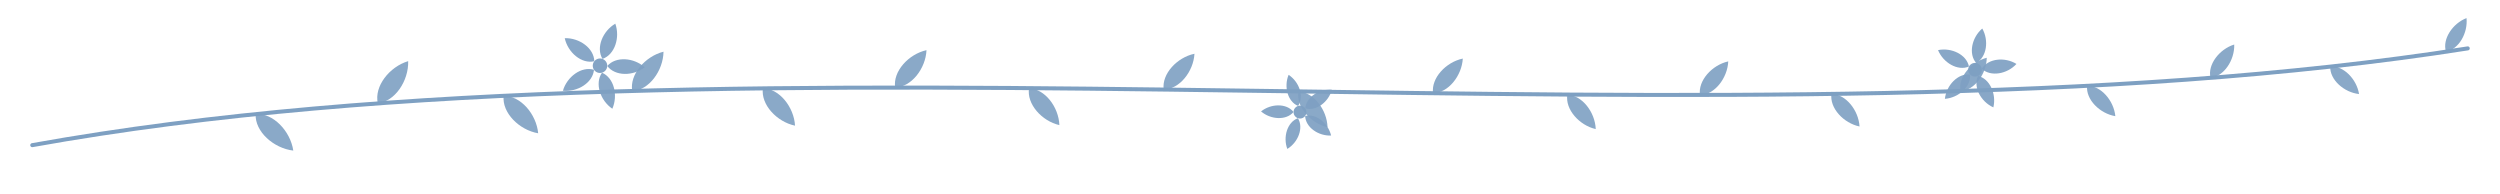
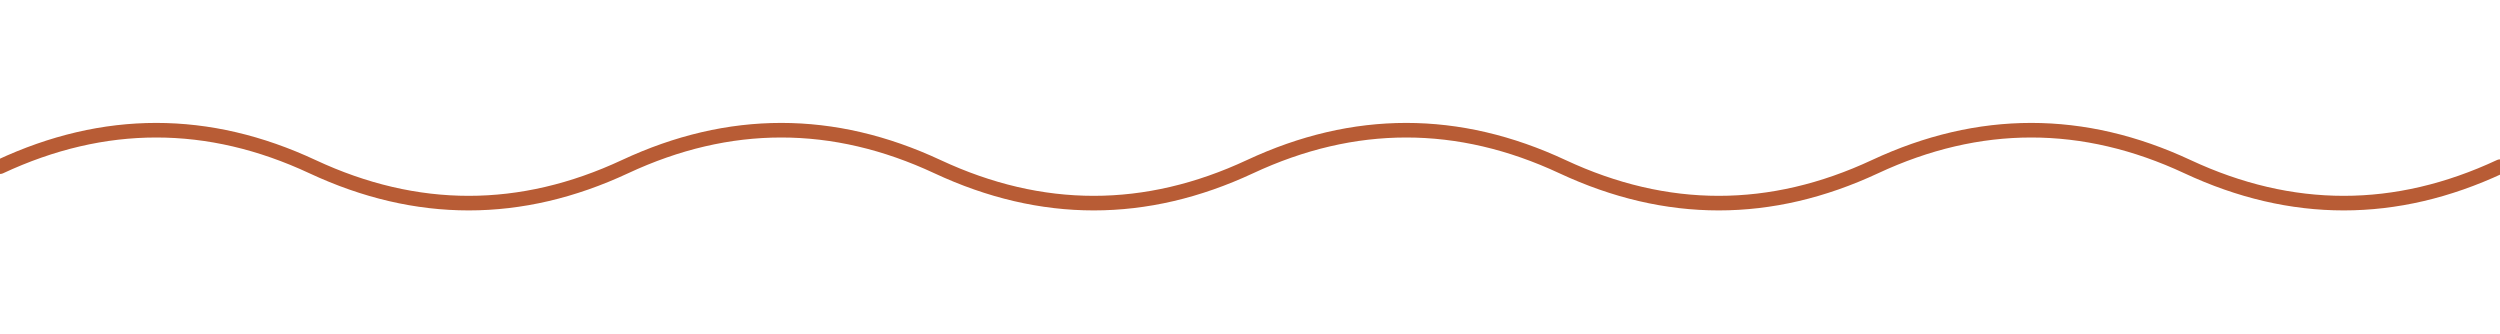
- <svg xmlns="http://www.w3.org/2000/svg" viewBox="0 0 620 48" width="100%" height="auto" aria-hidden="true">
-   <path d="M8.0,36.0 C186.0,4.0 434.0,40.0 612.0,12.0" fill="none" stroke="#7EA0C2" stroke-width="1.0" stroke-linecap="round" />
-   <g transform="translate(63.4,28.3) rotate(134.1) scale(1.00)">
-     <path d="M0,0 C3.25,-2.86 2.99,-9.1 0,-13 C-2.99,-9.1 -3.25,-2.86 0,0 Z" fill="#7EA0C2" fill-opacity="0.9" />
-   </g>
-   <g transform="translate(93.7,25.6) rotate(35.8) scale(0.99)">
-     <path d="M0,0 C3.25,-2.86 2.99,-9.1 0,-13 C-2.99,-9.1 -3.25,-2.86 0,0 Z" fill="#7EA0C2" fill-opacity="0.9" />
-   </g>
-   <g transform="translate(124.9,23.8) rotate(137.2) scale(0.97)">
-     <path d="M0,0 C3.25,-2.86 2.99,-9.1 0,-13 C-2.99,-9.1 -3.25,-2.86 0,0 Z" fill="#7EA0C2" fill-opacity="0.9" />
-   </g>
-   <g transform="translate(156.8,22.6) rotate(38.4) scale(0.96)">
-     <path d="M0,0 C3.25,-2.86 2.99,-9.1 0,-13 C-2.99,-9.1 -3.25,-2.86 0,0 Z" fill="#7EA0C2" fill-opacity="0.9" />
-   </g>
-   <g transform="translate(189.2,21.9) rotate(139.3) scale(0.94)">
-     <path d="M0,0 C3.25,-2.86 2.99,-9.1 0,-13 C-2.99,-9.1 -3.25,-2.86 0,0 Z" fill="#7EA0C2" fill-opacity="0.9" />
-   </g>
-   <g transform="translate(222.0,21.7) rotate(40.0) scale(0.93)">
-     <path d="M0,0 C3.25,-2.86 2.99,-9.1 0,-13 C-2.99,-9.1 -3.25,-2.86 0,0 Z" fill="#7EA0C2" fill-opacity="0.9" />
-   </g>
-   <g transform="translate(255.2,21.9) rotate(140.5) scale(0.91)">
-     <path d="M0,0 C3.25,-2.86 2.99,-9.1 0,-13 C-2.99,-9.1 -3.25,-2.86 0,0 Z" fill="#7EA0C2" fill-opacity="0.9" />
-   </g>
-   <g transform="translate(288.6,22.2) rotate(40.7) scale(0.90)">
-     <path d="M0,0 C3.25,-2.86 2.99,-9.1 0,-13 C-2.99,-9.1 -3.25,-2.86 0,0 Z" fill="#7EA0C2" fill-opacity="0.9" />
-   </g>
-   <g transform="translate(322.0,22.7) rotate(140.8) scale(0.88)">
-     <path d="M0,0 C3.25,-2.86 2.99,-9.1 0,-13 C-2.99,-9.1 -3.25,-2.86 0,0 Z" fill="#7EA0C2" fill-opacity="0.9" />
-   </g>
-   <g transform="translate(355.4,23.1) rotate(40.7) scale(0.87)">
-     <path d="M0,0 C3.25,-2.86 2.99,-9.1 0,-13 C-2.99,-9.1 -3.25,-2.86 0,0 Z" fill="#7EA0C2" fill-opacity="0.9" />
-   </g>
-   <g transform="translate(388.7,23.5) rotate(140.4) scale(0.85)">
-     <path d="M0,0 C3.25,-2.86 2.99,-9.1 0,-13 C-2.99,-9.1 -3.25,-2.86 0,0 Z" fill="#7EA0C2" fill-opacity="0.9" />
-   </g>
-   <g transform="translate(421.6,23.6) rotate(39.9) scale(0.84)">
-     <path d="M0,0 C3.25,-2.86 2.99,-9.1 0,-13 C-2.99,-9.1 -3.25,-2.86 0,0 Z" fill="#7EA0C2" fill-opacity="0.9" />
-   </g>
-   <g transform="translate(454.2,23.3) rotate(139.2) scale(0.82)">
-     <path d="M0,0 C3.25,-2.86 2.99,-9.1 0,-13 C-2.99,-9.1 -3.25,-2.86 0,0 Z" fill="#7EA0C2" fill-opacity="0.9" />
-   </g>
-   <g transform="translate(486.2,22.6) rotate(38.2) scale(0.81)">
-     <path d="M0,0 C3.25,-2.86 2.99,-9.1 0,-13 C-2.99,-9.1 -3.25,-2.86 0,0 Z" fill="#7EA0C2" fill-opacity="0.9" />
-   </g>
-   <g transform="translate(517.6,21.3) rotate(137.0) scale(0.79)">
-     <path d="M0,0 C3.25,-2.86 2.99,-9.1 0,-13 C-2.99,-9.1 -3.25,-2.86 0,0 Z" fill="#7EA0C2" fill-opacity="0.9" />
-   </g>
-   <g transform="translate(548.2,19.3) rotate(35.5) scale(0.78)">
-     <path d="M0,0 C3.25,-2.86 2.99,-9.1 0,-13 C-2.99,-9.1 -3.25,-2.86 0,0 Z" fill="#7EA0C2" fill-opacity="0.9" />
-   </g>
-   <g transform="translate(577.9,16.5) rotate(133.7) scale(0.76)">
-     <path d="M0,0 C3.25,-2.86 2.99,-9.1 0,-13 C-2.99,-9.1 -3.25,-2.86 0,0 Z" fill="#7EA0C2" fill-opacity="0.9" />
-   </g>
-   <g transform="translate(606.6,12.8) rotate(31.5) scale(0.75)">
-     <path d="M0,0 C3.25,-2.86 2.99,-9.1 0,-13 C-2.99,-9.1 -3.25,-2.86 0,0 Z" fill="#7EA0C2" fill-opacity="0.9" />
-   </g>
-   <g transform="translate(148.8,16.3) rotate(20.0) translate(0,-1.8)">
-     <path d="M0,0 C2.52,-2.046 2.318,-6.51 0,-9.3 C-2.318,-6.51 -2.52,-2.046 0,0 Z" fill="#7EA0C2" fill-opacity="0.92" />
-   </g>
-   <g transform="translate(148.8,16.3) rotate(92.0) translate(0,-1.8)">
-     <path d="M0,0 C2.52,-2.046 2.318,-6.51 0,-9.3 C-2.318,-6.51 -2.52,-2.046 0,0 Z" fill="#7EA0C2" fill-opacity="0.92" />
-   </g>
-   <g transform="translate(148.8,16.3) rotate(164.0) translate(0,-1.8)">
-     <path d="M0,0 C2.52,-2.046 2.318,-6.51 0,-9.3 C-2.318,-6.51 -2.52,-2.046 0,0 Z" fill="#7EA0C2" fill-opacity="0.92" />
-   </g>
-   <g transform="translate(148.8,16.3) rotate(236.0) translate(0,-1.8)">
-     <path d="M0,0 C2.52,-2.046 2.318,-6.51 0,-9.3 C-2.318,-6.51 -2.52,-2.046 0,0 Z" fill="#7EA0C2" fill-opacity="0.92" />
-   </g>
-   <g transform="translate(148.8,16.3) rotate(308.0) translate(0,-1.8)">
-     <path d="M0,0 C2.52,-2.046 2.318,-6.51 0,-9.3 C-2.318,-6.51 -2.52,-2.046 0,0 Z" fill="#7EA0C2" fill-opacity="0.92" />
-   </g>
-   <circle cx="148.8" cy="16.3" r="1.8" fill="#7EA0C2" fill-opacity="0.95" />
-   <g transform="translate(322.4,27.8) rotate(55.0) translate(0,-1.6)">
-     <path d="M0,0 C2.184,-1.773 2.009,-5.642 0,-8.06 C-2.009,-5.642 -2.184,-1.773 0,0 Z" fill="#7EA0C2" fill-opacity="0.92" />
-   </g>
-   <g transform="translate(322.4,27.8) rotate(127.0) translate(0,-1.6)">
-     <path d="M0,0 C2.184,-1.773 2.009,-5.642 0,-8.06 C-2.009,-5.642 -2.184,-1.773 0,0 Z" fill="#7EA0C2" fill-opacity="0.92" />
-   </g>
-   <g transform="translate(322.4,27.8) rotate(199.0) translate(0,-1.6)">
-     <path d="M0,0 C2.184,-1.773 2.009,-5.642 0,-8.06 C-2.009,-5.642 -2.184,-1.773 0,0 Z" fill="#7EA0C2" fill-opacity="0.92" />
-   </g>
-   <g transform="translate(322.4,27.8) rotate(271.0) translate(0,-1.6)">
-     <path d="M0,0 C2.184,-1.773 2.009,-5.642 0,-8.06 C-2.009,-5.642 -2.184,-1.773 0,0 Z" fill="#7EA0C2" fill-opacity="0.92" />
-   </g>
-   <g transform="translate(322.4,27.8) rotate(343.0) translate(0,-1.6)">
-     <path d="M0,0 C2.184,-1.773 2.009,-5.642 0,-8.06 C-2.009,-5.642 -2.184,-1.773 0,0 Z" fill="#7EA0C2" fill-opacity="0.92" />
-   </g>
-   <circle cx="322.4" cy="27.8" r="1.6" fill="#7EA0C2" fill-opacity="0.95" />
-   <g transform="translate(489.8,17.3) rotate(10.0) translate(0,-1.7)">
-     <path d="M0,0 C2.352,-1.91 2.164,-6.076 0,-8.68 C-2.164,-6.076 -2.352,-1.91 0,0 Z" fill="#7EA0C2" fill-opacity="0.92" />
-   </g>
-   <g transform="translate(489.8,17.3) rotate(82.0) translate(0,-1.7)">
-     <path d="M0,0 C2.352,-1.91 2.164,-6.076 0,-8.68 C-2.164,-6.076 -2.352,-1.91 0,0 Z" fill="#7EA0C2" fill-opacity="0.92" />
-   </g>
-   <g transform="translate(489.8,17.3) rotate(154.0) translate(0,-1.7)">
-     <path d="M0,0 C2.352,-1.91 2.164,-6.076 0,-8.68 C-2.164,-6.076 -2.352,-1.91 0,0 Z" fill="#7EA0C2" fill-opacity="0.92" />
-   </g>
-   <g transform="translate(489.8,17.3) rotate(226.0) translate(0,-1.7)">
-     <path d="M0,0 C2.352,-1.91 2.164,-6.076 0,-8.68 C-2.164,-6.076 -2.352,-1.91 0,0 Z" fill="#7EA0C2" fill-opacity="0.92" />
-   </g>
-   <g transform="translate(489.8,17.3) rotate(298.0) translate(0,-1.7)">
-     <path d="M0,0 C2.352,-1.91 2.164,-6.076 0,-8.68 C-2.164,-6.076 -2.352,-1.91 0,0 Z" fill="#7EA0C2" fill-opacity="0.92" />
-   </g>
-   <circle cx="489.8" cy="17.3" r="1.7" fill="#7EA0C2" fill-opacity="0.95" />
+ <svg xmlns="http://www.w3.org/2000/svg" viewBox="0 0 240 32" width="100%" height="auto" aria-hidden="true">
+   <path d="M0,16 Q15.0,9.0 30.0,16 Q45.0,23.0 60.0,16 Q75.0,9.0 90.0,16 Q105.0,23.0 120.0,16 Q135.0,9.0 150.0,16 Q165.0,23.0 180.0,16 Q195.0,9.0 210.0,16 Q225.0,23.0 240.0,16" fill="none" stroke="#B85C35" stroke-width="1.4" stroke-linecap="round" />
</svg>
